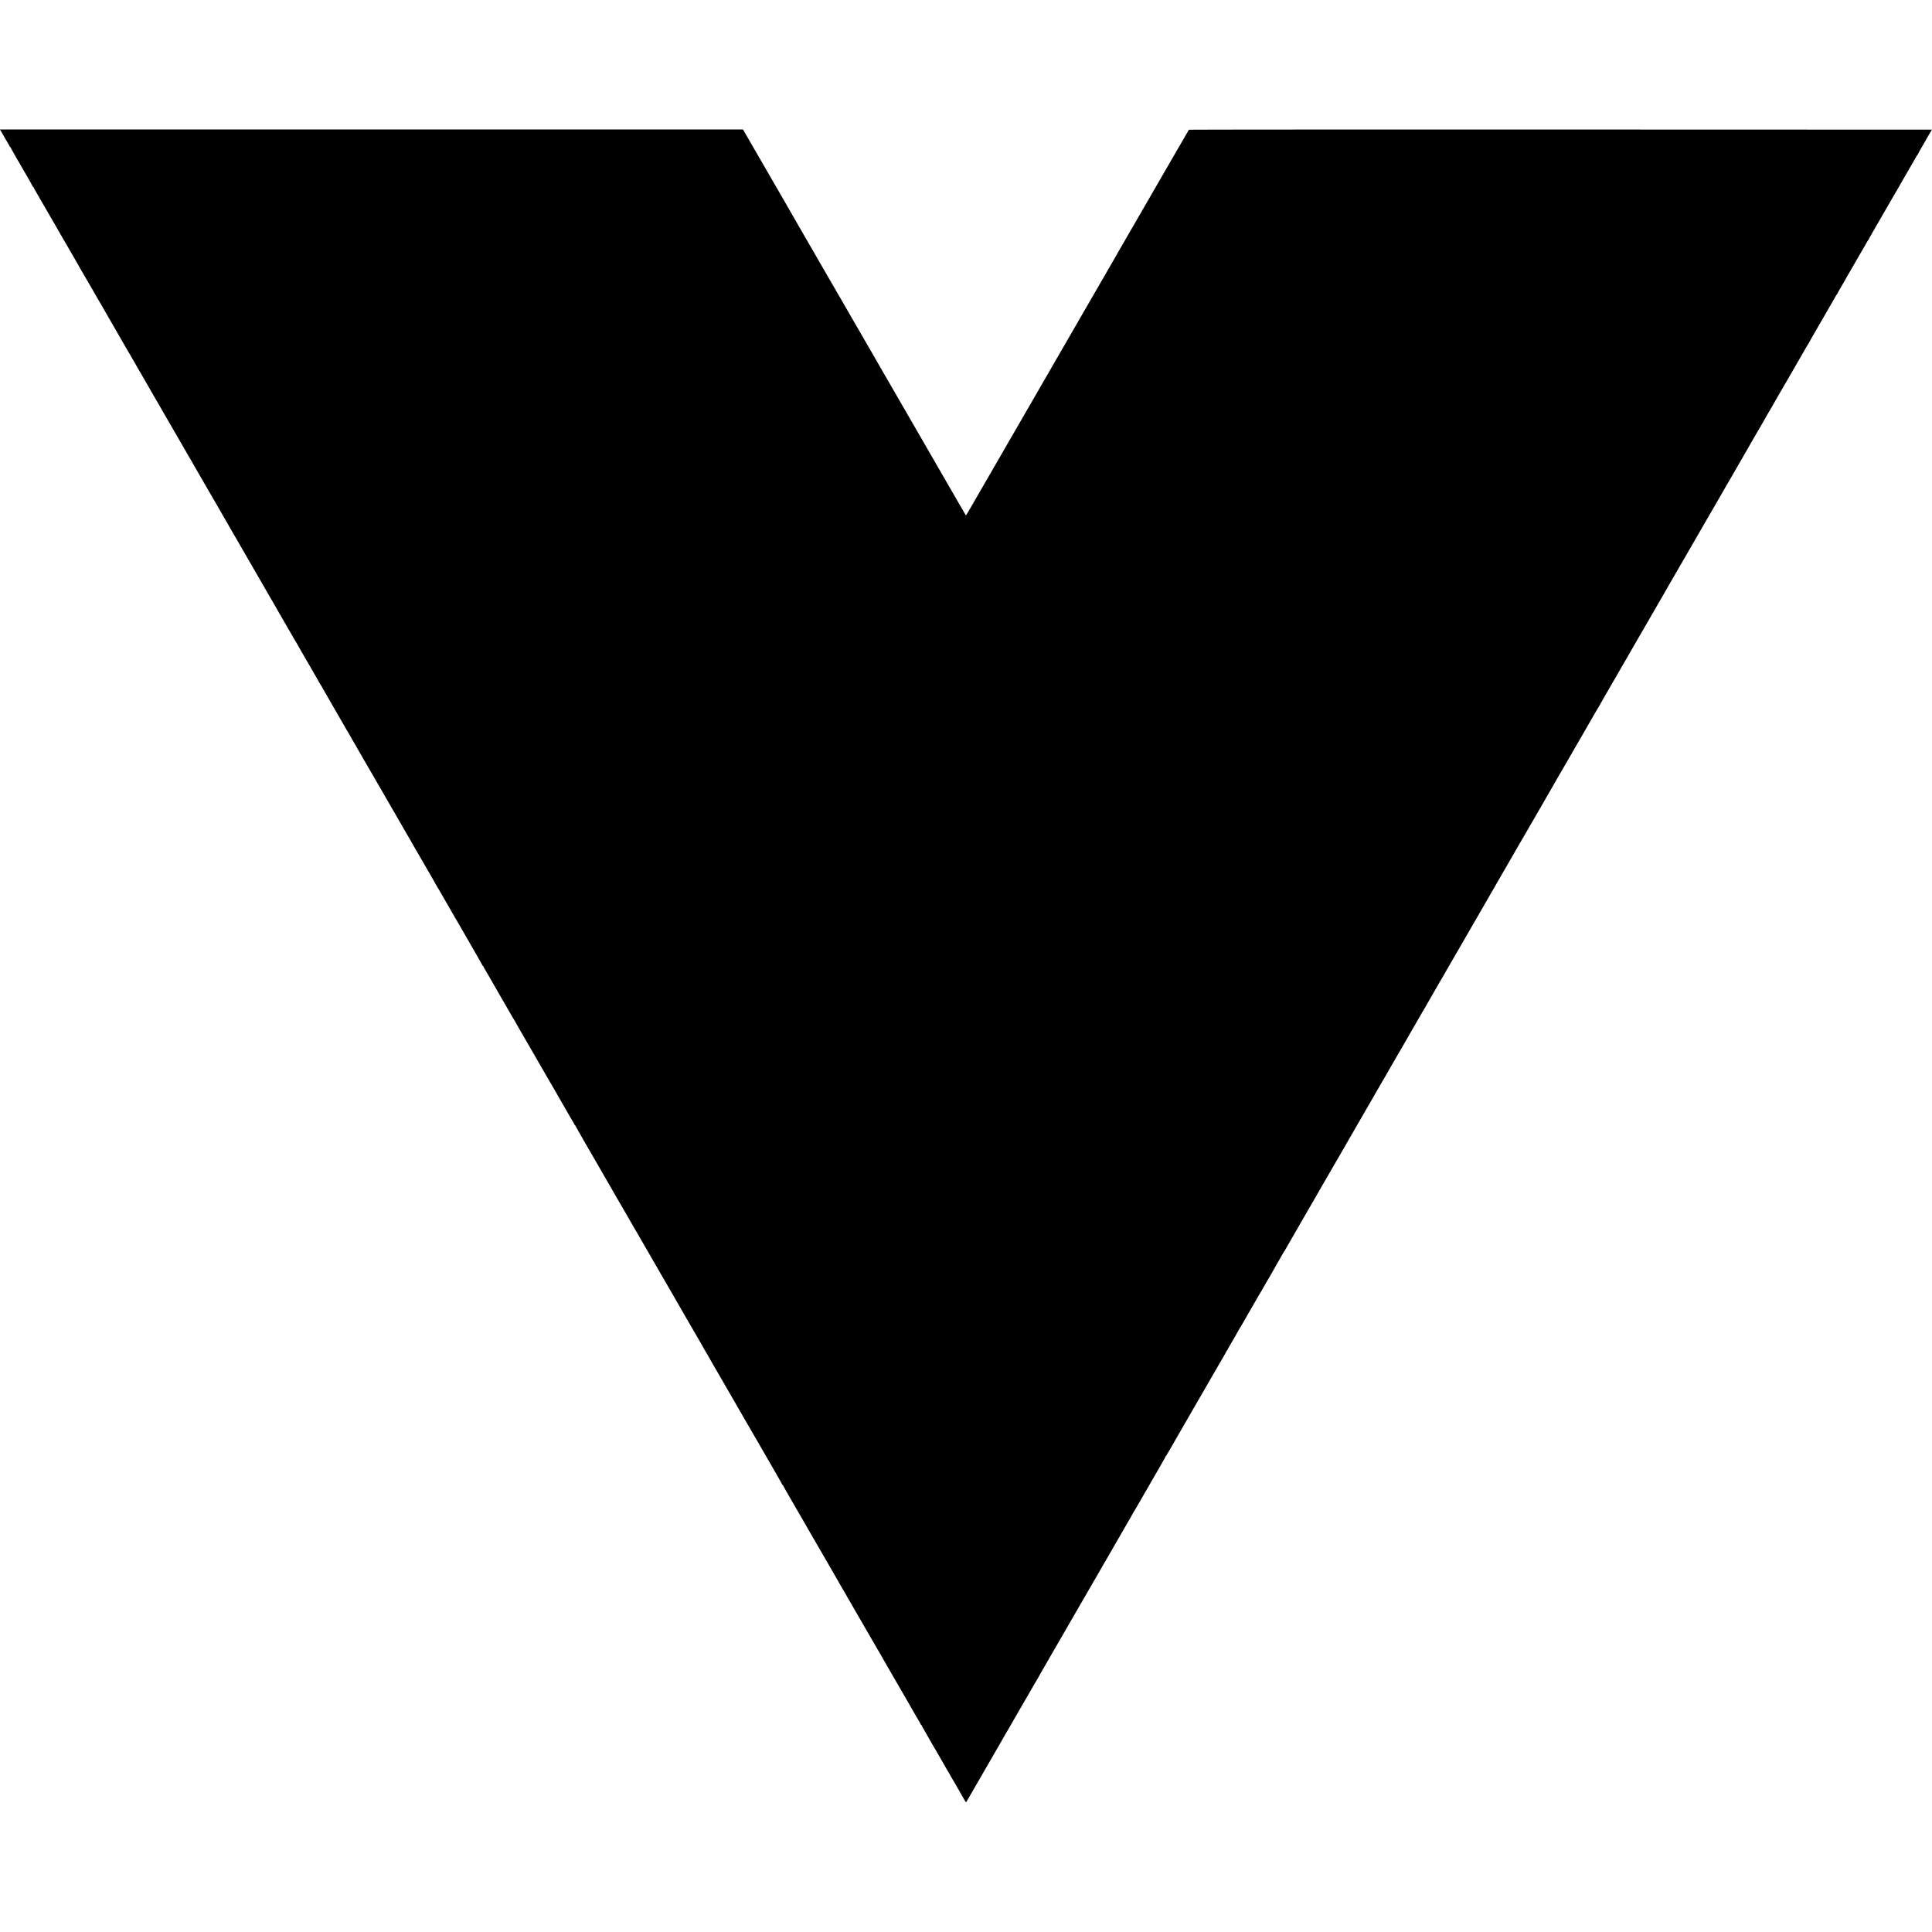
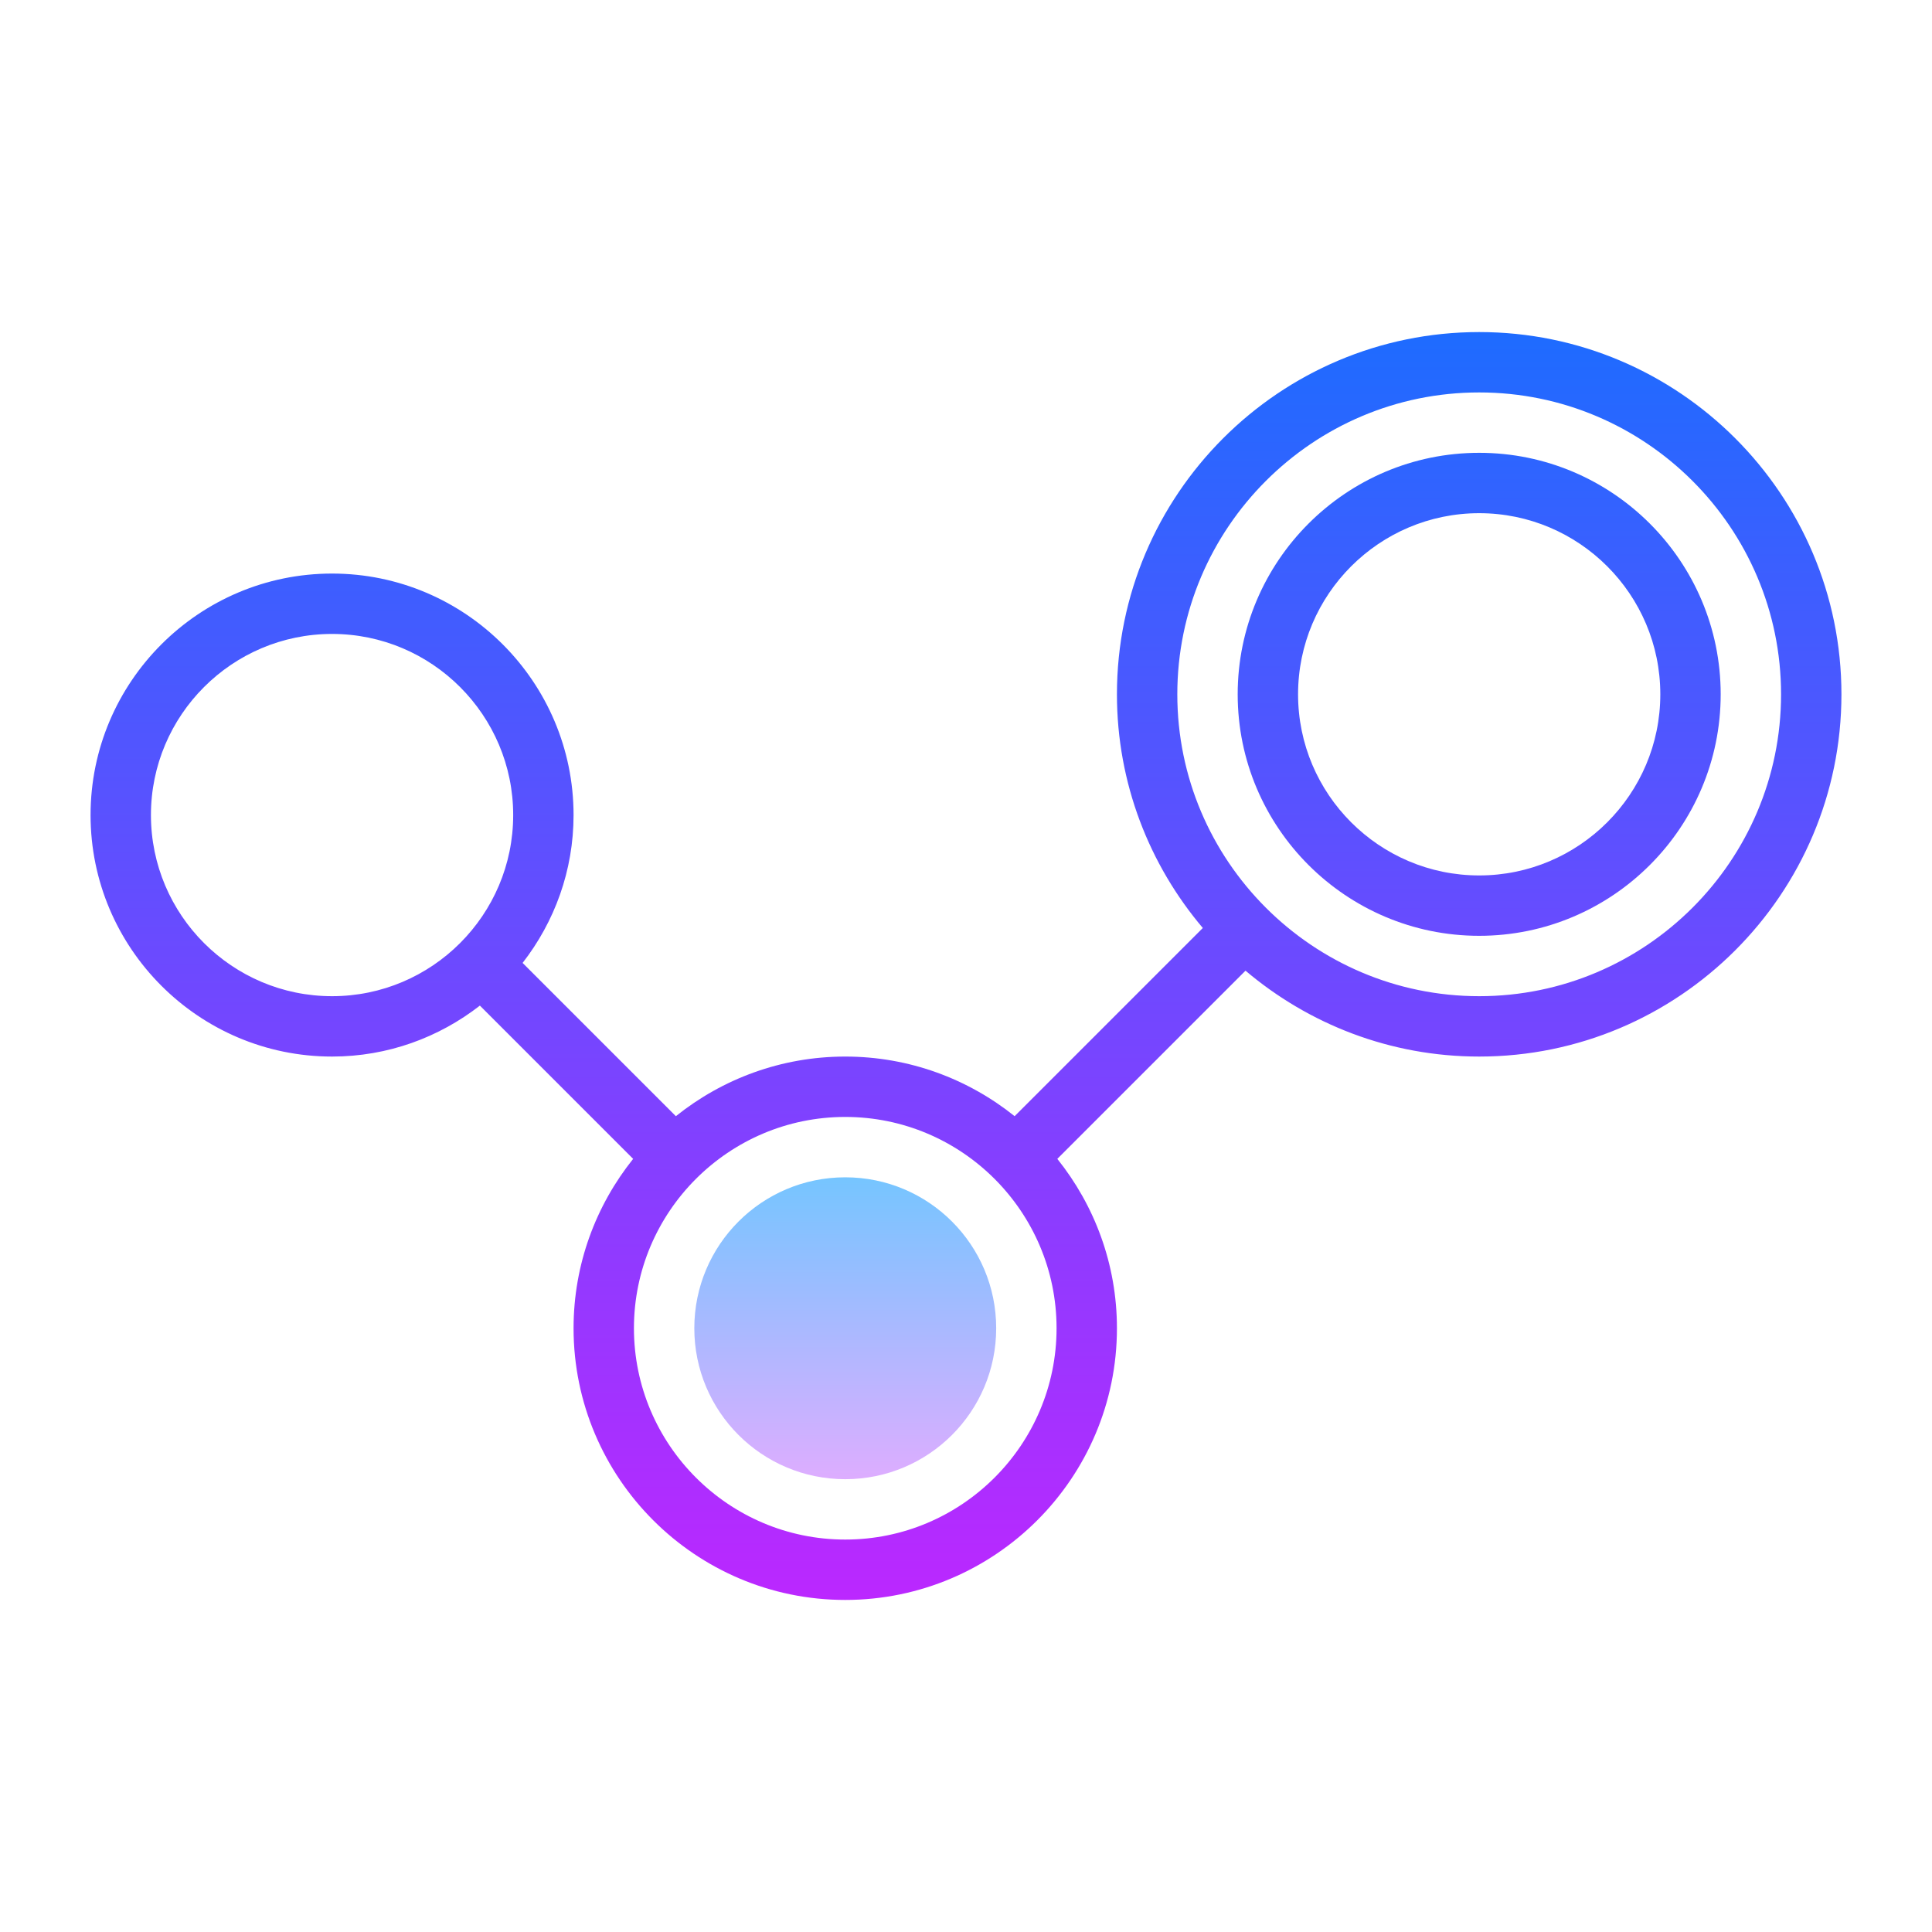
- <svg xmlns="http://www.w3.org/2000/svg" version="1.0" width="16pt" height="16pt" viewBox="0 0 16 16" preserveAspectRatio="xMidYMid meet">
-   <g transform="translate(0,16) scale(0.00032,-0.00032)" fill="#000000" stroke="none">
-     <path d="M18 46618 c45 -75 122 -207 122 -211 0 -2 25 -45 55 -95 30 -50 55 -96 55 -102 0 -5 5 -10 10 -10 6 0 10 -4 10 -9 0 -5 73 -135 161 -288 89 -153 173 -298 187 -323 14 -25 32 -57 41 -72 88 -149 187 -324 189 -335 2 -7 8 -13 13 -13 5 0 9 -4 9 -10 0 -5 46 -89 103 -187 175 -302 490 -846 507 -876 8 -16 20 -36 25 -45 28 -46 290 -498 339 -585 13 -23 74 -129 136 -236 61 -107 123 -215 137 -240 14 -25 29 -50 33 -56 5 -5 23 -37 40 -70 18 -33 38 -67 44 -75 11 -16 21 -33 63 -109 14 -25 29 -50 33 -56 4 -5 21 -35 38 -65 55 -100 261 -455 269 -465 4 -5 14 -21 20 -35 15 -29 41 -75 103 -180 24 -41 52 -88 60 -105 9 -16 57 -100 107 -185 112 -193 362 -626 380 -660 8 -14 23 -38 33 -55 11 -16 23 -37 27 -45 4 -8 26 -46 48 -85 23 -38 53 -90 67 -115 46 -81 64 -113 178 -310 62 -107 121 -210 132 -227 37 -67 56 -99 85 -148 16 -27 32 -57 36 -65 4 -8 15 -27 25 -42 9 -15 53 -89 96 -165 44 -76 177 -307 296 -513 120 -206 268 -463 330 -570 131 -227 117 -203 200 -348 36 -62 73 -125 82 -140 10 -15 21 -34 25 -42 4 -8 20 -37 36 -65 17 -27 38 -65 48 -82 49 -85 64 -111 87 -153 13 -25 28 -49 32 -55 4 -5 78 -134 165 -285 87 -151 166 -288 176 -305 10 -16 26 -43 35 -59 9 -17 125 -217 257 -445 132 -229 253 -441 270 -471 17 -30 45 -79 64 -108 18 -29 33 -54 33 -57 0 -2 20 -37 44 -77 24 -40 123 -212 221 -383 97 -170 190 -330 205 -355 16 -25 39 -65 53 -90 13 -25 81 -144 152 -265 70 -121 137 -238 150 -260 12 -22 37 -65 55 -95 18 -30 43 -73 55 -95 12 -22 48 -85 80 -140 77 -132 163 -280 190 -330 13 -22 71 -123 130 -225 59 -102 116 -199 126 -217 10 -17 29 -50 43 -72 15 -22 26 -43 26 -45 0 -2 27 -50 60 -106 33 -56 60 -103 60 -105 0 -2 55 -98 90 -155 8 -14 182 -316 239 -414 13 -22 45 -79 72 -124 27 -46 49 -86 49 -89 0 -2 14 -24 30 -48 16 -24 30 -46 30 -49 0 -5 74 -135 100 -176 5 -8 24 -42 43 -75 50 -88 58 -101 262 -455 104 -179 199 -345 213 -370 14 -25 28 -49 32 -55 4 -5 17 -26 28 -45 10 -19 62 -109 114 -200 114 -197 133 -230 170 -295 16 -27 33 -57 38 -65 17 -28 96 -165 103 -180 4 -8 16 -28 26 -45 10 -16 77 -131 148 -255 72 -124 181 -313 243 -420 62 -107 121 -209 131 -227 35 -62 323 -560 392 -678 38 -66 83 -145 100 -175 16 -30 33 -59 37 -65 4 -5 17 -27 29 -47 34 -61 56 -100 90 -156 17 -29 31 -55 31 -57 0 -2 17 -32 39 -67 21 -35 134 -229 251 -433 117 -203 235 -407 261 -451 27 -45 49 -85 49 -88 0 -4 8 -19 19 -34 15 -21 200 -341 309 -533 10 -19 33 -58 51 -87 17 -29 31 -54 31 -56 0 -2 25 -44 55 -94 30 -50 55 -95 55 -98 0 -4 6 -15 14 -23 7 -9 27 -41 43 -71 17 -30 170 -297 342 -594 171 -296 311 -542 311 -547 0 -5 5 -9 10 -9 6 0 10 -4 10 -10 0 -5 22 -47 49 -92 27 -46 58 -99 68 -118 24 -43 81 -140 93 -160 5 -8 66 -114 135 -235 69 -121 130 -227 135 -235 12 -21 259 -447 283 -490 10 -19 28 -47 38 -62 11 -14 19 -29 19 -32 0 -3 37 -69 83 -148 99 -170 305 -526 337 -583 13 -22 31 -53 41 -70 11 -16 22 -37 26 -45 7 -14 82 -146 103 -180 14 -24 181 -311 205 -355 13 -22 46 -80 75 -130 29 -49 64 -110 78 -135 14 -25 51 -88 82 -140 31 -52 59 -102 63 -110 4 -8 18 -33 31 -55 205 -353 284 -489 309 -535 17 -30 45 -78 62 -106 18 -28 36 -60 39 -72 4 -12 12 -22 17 -22 5 0 9 -4 9 -10 0 -5 109 -197 241 -427 133 -230 250 -431 259 -448 51 -90 222 -385 280 -485 37 -63 78 -135 92 -160 14 -25 67 -117 118 -205 51 -88 101 -175 111 -193 34 -58 55 -95 149 -257 51 -88 101 -173 110 -190 9 -16 76 -131 147 -255 72 -124 140 -241 151 -260 61 -108 281 -489 355 -615 38 -66 77 -133 87 -150 35 -63 91 -161 100 -175 14 -23 99 -169 128 -220 54 -97 135 -235 142 -245 4 -5 20 -32 35 -60 26 -48 238 -416 276 -480 10 -16 26 -46 37 -65 30 -53 382 -661 403 -695 10 -16 22 -37 26 -45 4 -8 26 -48 50 -88 24 -41 43 -75 43 -77 0 -2 22 -40 50 -85 27 -45 50 -84 50 -86 0 -3 38 -69 83 -147 84 -142 302 -520 340 -587 10 -19 34 -60 52 -90 18 -30 44 -75 57 -100 14 -25 45 -79 70 -120 25 -41 56 -96 70 -121 14 -25 77 -133 138 -240 62 -107 122 -210 132 -229 25 -43 310 -535 337 -581 11 -19 26 -45 34 -59 17 -32 238 -414 266 -460 11 -19 24 -41 28 -49 3 -7 75 -133 160 -278 84 -146 153 -269 153 -274 0 -5 5 -9 10 -9 6 0 10 -4 10 -10 0 -5 82 -150 181 -322 182 -314 201 -346 240 -415 12 -21 80 -139 152 -263 71 -124 141 -245 155 -270 14 -25 28 -49 32 -55 6 -8 145 -248 220 -380 37 -66 209 -362 229 -395 11 -19 24 -42 28 -49 4 -8 67 -118 140 -243 73 -125 133 -230 133 -233 0 -2 15 -28 33 -57 19 -29 47 -78 64 -108 17 -30 53 -93 79 -139 53 -90 82 -141 157 -272 82 -142 115 -199 381 -659 142 -245 268 -463 281 -485 12 -22 71 -125 132 -230 60 -104 172 -298 248 -430 76 -132 146 -253 156 -270 11 -16 22 -36 26 -44 3 -8 30 -54 60 -103 29 -49 53 -91 53 -93 0 -3 18 -34 40 -70 22 -36 40 -67 40 -69 0 -2 37 -66 81 -142 45 -77 98 -168 119 -204 20 -36 47 -81 58 -100 12 -19 27 -47 33 -62 6 -16 15 -28 20 -28 5 0 9 -4 9 -9 0 -6 63 -118 140 -251 77 -133 140 -243 140 -245 0 -2 18 -33 41 -70 22 -37 49 -83 60 -101 10 -19 29 -51 40 -71 25 -45 109 -189 126 -218 7 -11 17 -29 22 -40 6 -11 22 -38 35 -60 14 -22 37 -62 52 -90 14 -27 35 -62 45 -77 11 -14 19 -29 19 -32 0 -3 18 -35 40 -71 22 -36 40 -67 40 -69 0 -2 19 -35 42 -72 23 -38 55 -94 72 -124 26 -47 139 -244 171 -298 6 -9 21 -36 34 -60 28 -48 37 -51 51 -19 6 12 19 36 29 52 10 17 27 46 38 65 11 19 104 181 208 360 103 179 199 345 213 370 14 25 42 74 64 109 21 34 38 65 38 67 0 2 18 33 40 69 22 36 40 67 40 69 0 3 177 310 199 346 16 26 136 234 140 244 2 5 25 44 52 88 27 44 49 81 49 84 0 2 18 34 40 70 22 36 40 67 40 69 0 2 20 36 43 77 35 58 169 289 297 513 9 17 50 86 90 155 40 69 86 150 103 180 16 30 35 62 41 70 6 8 16 24 22 35 35 64 72 129 167 293 59 100 116 199 127 220 11 20 30 53 41 72 43 72 1070 1850 1121 1940 14 25 65 113 113 195 48 83 96 166 107 185 10 19 28 50 38 68 11 18 73 124 137 235 64 111 175 303 246 427 71 124 173 299 225 390 52 91 116 202 143 248 27 45 49 85 49 89 0 4 6 14 14 22 7 9 28 43 46 76 26 47 251 436 378 655 11 19 29 51 40 70 11 19 101 176 201 348 99 172 181 317 181 323 0 5 5 9 10 9 6 0 10 5 10 11 0 6 8 23 18 37 11 15 32 52 49 82 16 30 130 228 253 440 122 212 234 405 248 430 13 25 39 70 57 100 39 65 69 117 130 225 25 44 50 87 55 95 12 19 78 134 220 380 61 107 129 224 150 260 161 277 222 382 246 425 15 28 47 83 71 123 24 41 43 78 43 83 0 5 4 9 8 9 4 0 13 12 19 28 7 15 23 45 36 67 66 110 277 478 277 483 0 3 6 13 14 21 7 9 27 41 43 71 17 30 45 80 63 110 34 57 375 649 394 685 6 11 16 27 22 35 6 8 26 42 44 75 18 33 41 74 51 90 10 17 24 41 32 55 54 97 72 128 88 152 11 14 19 28 19 30 0 3 79 141 175 308 96 167 175 305 175 308 0 3 6 13 14 21 7 9 26 39 41 66 33 60 276 483 338 587 24 40 46 80 50 88 4 8 13 24 20 35 14 23 95 163 125 215 11 19 52 91 92 160 40 69 80 139 90 155 9 17 103 179 207 360 105 182 200 346 211 365 103 181 463 802 489 845 7 11 15 27 19 35 4 8 29 51 55 95 64 110 828 1433 848 1470 9 17 24 41 33 55 9 14 29 48 45 77 15 28 52 93 82 145 30 51 62 107 71 123 17 30 231 398 400 690 51 88 103 179 115 202 12 23 26 48 32 55 6 7 24 38 40 68 17 30 61 107 98 170 37 63 84 144 103 180 19 36 41 72 48 81 8 8 14 18 14 21 0 4 27 51 59 106 32 55 72 124 89 154 16 29 71 125 122 213 51 88 104 180 118 205 13 25 28 50 32 55 4 6 17 26 28 45 11 19 45 80 77 135 31 55 66 116 77 135 11 19 88 152 171 295 401 694 620 1072 650 1125 11 19 87 152 170 295 83 143 158 273 166 288 9 16 21 36 26 45 6 9 31 52 55 96 25 43 54 94 66 115 11 20 95 164 186 321 91 157 173 299 182 315 9 17 26 46 37 65 12 19 66 114 121 210 56 96 108 186 117 200 8 14 24 40 34 59 24 45 383 664 412 713 5 9 17 29 26 45 15 28 120 210 241 419 36 61 68 117 72 125 4 8 12 23 19 34 35 57 245 420 262 453 11 20 35 61 53 90 17 29 32 54 32 56 0 3 28 51 62 108 33 57 70 119 80 138 10 19 23 42 28 50 5 8 32 53 59 100 27 47 149 258 271 470 122 212 234 405 248 430 30 53 62 108 80 135 6 11 15 27 19 35 4 8 85 150 181 315 96 165 187 323 202 350 31 56 116 202 130 225 5 8 25 42 43 75 19 33 92 159 162 280 149 257 157 271 202 350 19 33 38 67 43 75 9 14 228 392 275 475 12 22 55 96 95 165 40 69 80 139 90 155 24 42 202 350 221 383 9 15 27 47 41 72 14 25 75 131 136 236 61 106 121 210 134 232 99 172 271 470 279 482 5 8 23 40 40 70 18 30 81 141 142 245 60 105 121 210 135 235 14 25 71 124 127 220 56 96 143 247 194 335 51 88 96 167 102 175 14 24 180 311 204 355 23 43 340 590 356 615 5 8 50 87 101 175 171 301 517 898 582 1008 25 43 46 81 46 83 0 2 12 23 27 47 14 23 40 67 56 97 16 30 35 62 42 70 7 8 15 22 18 30 4 8 20 38 37 65 16 28 33 57 37 65 6 12 111 196 143 250 5 8 55 95 112 193 57 98 113 195 126 215 12 20 27 46 32 57 6 11 14 27 20 35 5 8 76 130 156 270 80 140 165 287 187 325 23 39 52 90 66 115 13 25 30 52 37 61 8 8 14 18 14 21 0 4 41 77 92 165 50 87 175 302 276 478 101 176 208 360 236 408 28 49 67 117 86 152 19 35 41 70 48 77 6 6 12 15 12 19 0 7 124 224 167 291 12 21 23 40 23 42 0 2 21 40 46 83 26 43 55 92 64 109 54 95 327 568 354 614 19 30 45 75 59 100 71 128 82 145 89 148 4 2 8 8 8 13 0 5 42 82 94 172 311 538 496 858 518 897 14 25 40 70 58 100 18 30 42 71 53 90 10 19 79 139 152 265 73 127 142 246 153 265 10 19 43 76 72 125 29 50 63 108 75 130 65 116 80 140 87 143 4 2 8 8 8 12 0 8 114 212 140 250 6 8 14 24 20 35 5 11 54 97 108 190 l100 170 -9611 3 c-5286 1 -9614 -1 -9618 -5 -5 -6 -419 -719 -619 -1068 -89 -155 -267 -463 -323 -560 -38 -66 -81 -140 -95 -165 -31 -56 -263 -457 -526 -910 -110 -190 -224 -388 -254 -440 -29 -52 -61 -109 -71 -125 -23 -39 -243 -420 -268 -465 -11 -19 -204 -352 -428 -740 -224 -388 -477 -826 -563 -975 -85 -148 -185 -322 -222 -385 -37 -63 -120 -207 -185 -320 -65 -113 -177 -306 -248 -430 -72 -124 -172 -297 -222 -385 -51 -88 -142 -245 -202 -350 -131 -226 -247 -427 -408 -705 -65 -113 -249 -432 -410 -710 -160 -278 -388 -673 -506 -877 -118 -205 -216 -373 -219 -373 -3 0 -52 82 -109 183 -58 100 -144 250 -192 332 -95 164 -402 696 -647 1120 -85 149 -228 396 -317 550 -212 365 -982 1700 -1008 1745 -10 19 -43 76 -72 125 -29 50 -64 110 -77 135 -14 25 -63 110 -110 190 -47 80 -96 165 -110 190 -14 25 -99 171 -188 325 -89 154 -174 300 -188 325 -13 25 -64 113 -112 195 -48 83 -140 242 -205 355 -65 113 -183 317 -263 454 -79 137 -152 264 -163 282 -50 89 -335 583 -354 614 -12 19 -34 58 -50 85 -15 28 -129 226 -253 440 -124 215 -235 408 -247 430 -12 22 -69 121 -127 220 -58 99 -226 389 -373 645 -148 256 -324 561 -392 678 -67 117 -134 232 -147 255 -13 23 -33 59 -46 80 l-22 37 -9615 0 -9615 0 20 -32z" />
-   </g>
+ <svg xmlns="http://www.w3.org/2000/svg" viewBox="0 0 64 64" width="20px" height="20px">
+   <linearGradient id="nM3rJQALWWcfXByfo5uePa" x1="28" x2="28" y1="38.167" y2="49.844" gradientUnits="userSpaceOnUse" spreadMethod="reflect">
+     <stop offset="0" stop-color="#6dc7ff" />
+     <stop offset="1" stop-color="#e6abff" />
+   </linearGradient>
+   <path fill="url(#nM3rJQALWWcfXByfo5uePa)" d="M28 39A5 5 0 1 0 28 49A5 5 0 1 0 28 39Z" />
+   <linearGradient id="nM3rJQALWWcfXByfo5uePb" x1="32" x2="32" y1="10" y2="56.363" gradientUnits="userSpaceOnUse" spreadMethod="reflect">
+     <stop offset="0" stop-color="#1a6dff" />
+     <stop offset="1" stop-color="#c822ff" />
+   </linearGradient>
+   <path fill="url(#nM3rJQALWWcfXByfo5uePb)" d="M49,11c-6.617,0-12,5.383-12,12c0,2.949,1.074,5.649,2.845,7.741l-6.234,6.234 C32.071,35.742,30.122,35,28,35s-4.071,0.742-5.611,1.975l-5.077-5.077C18.366,30.542,19,28.846,19,27c0-4.411-3.589-8-8-8 s-8,3.589-8,8s3.589,8,8,8c1.846,0,3.542-0.634,4.897-1.688l5.077,5.077C19.742,39.929,19,41.878,19,44c0,4.963,4.037,9,9,9 s9-4.037,9-9c0-2.122-0.742-4.071-1.975-5.611l6.234-6.234C43.351,33.926,46.051,35,49,35c6.617,0,12-5.383,12-12S55.617,11,49,11z M11,33c-3.309,0-6-2.691-6-6s2.691-6,6-6s6,2.691,6,6S14.309,33,11,33z M28,51c-3.859,0-7-3.141-7-7s3.141-7,7-7s7,3.141,7,7 S31.859,51,28,51z M49,33c-5.514,0-10-4.486-10-10s4.486-10,10-10s10,4.486,10,10S54.514,33,49,33z" />
+   <linearGradient id="nM3rJQALWWcfXByfo5uePc" x1="49" x2="49" y1="10" y2="56.363" gradientUnits="userSpaceOnUse" spreadMethod="reflect">
+     <stop offset="0" stop-color="#1a6dff" />
+     <stop offset="1" stop-color="#c822ff" />
+   </linearGradient>
+   <path fill="url(#nM3rJQALWWcfXByfo5uePc)" d="M49,15c-4.411,0-8,3.589-8,8s3.589,8,8,8s8-3.589,8-8S53.411,15,49,15z M49,29 c-3.309,0-6-2.691-6-6s2.691-6,6-6s6,2.691,6,6S52.309,29,49,29z" />
</svg>
